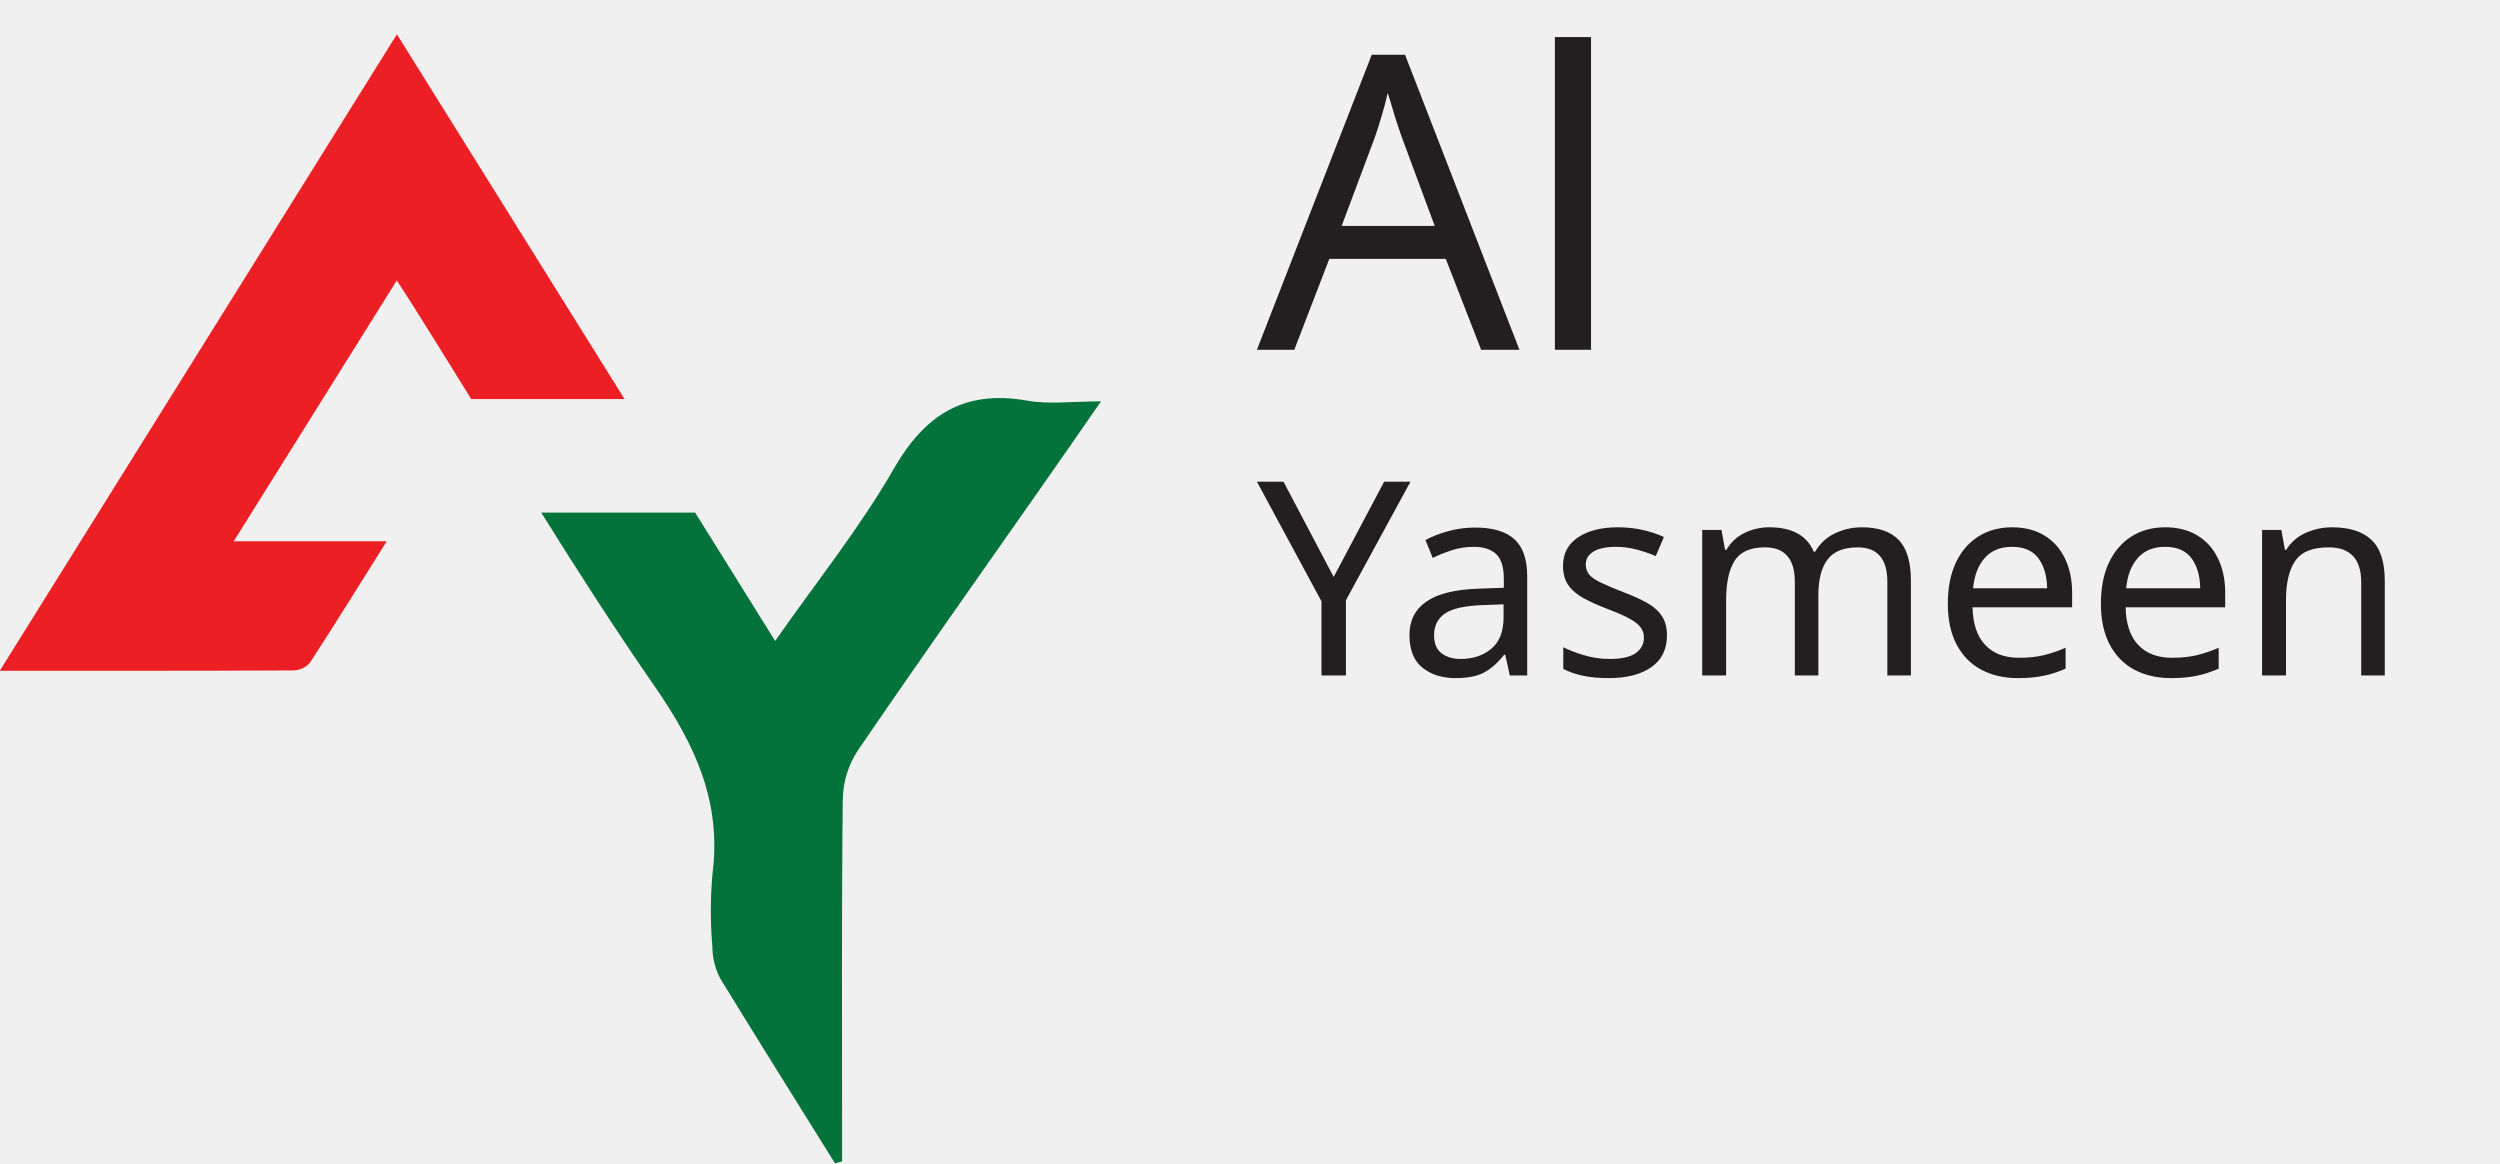
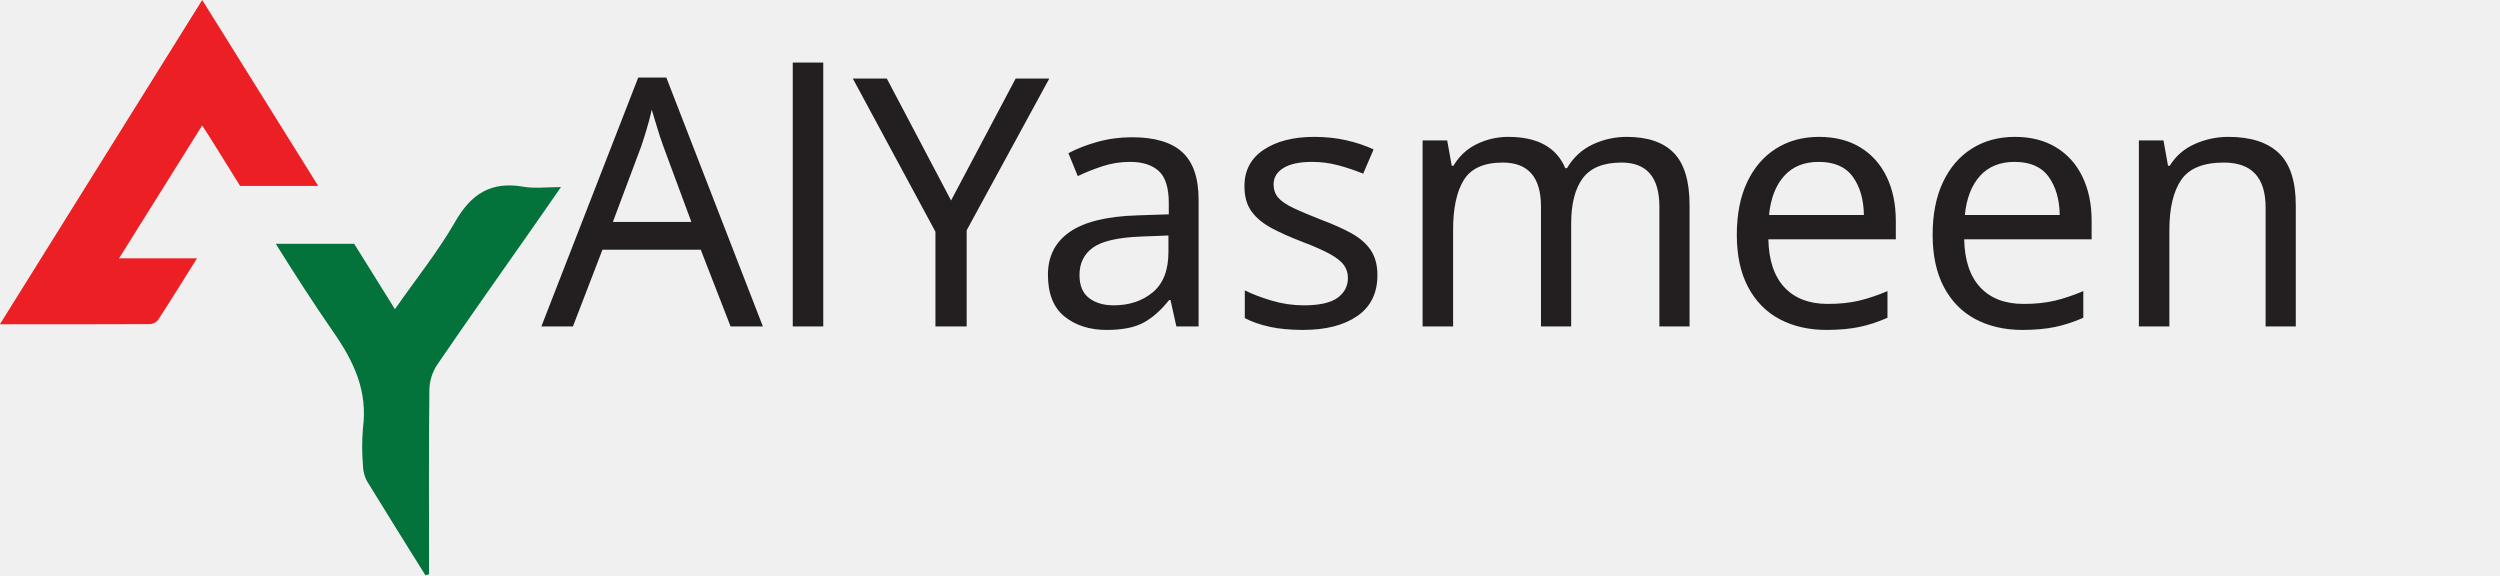
- <svg xmlns="http://www.w3.org/2000/svg" viewBox="0 0 437.39 203.53">
+ <svg xmlns="http://www.w3.org/2000/svg" viewBox="0 0 858.5 197.55">
  <defs>
-     <style>.cls-1,.cls-3{font-size:72px;font-family:BaronNeue, Baron Neue;}.cls-1{fill:#fff;}.cls-2{font-size:47.48px;}.cls-3{fill:#231f20;}.cls-4{fill:#ec2024;}.cls-5{fill:#04733b;}</style>
+     <style>.cls-1,.cls-2{font-size:119.23px;font-family:BaronNeue, Baron Neue;}.cls-1{fill:#fff;}.cls-2{fill:#231f20;}.cls-3{fill:#ec2024;}.cls-4{fill:#04733b;}</style>
  </defs>
  <g id="Layer_2" data-name="Layer 2">
    <g id="Layer_1-2" data-name="Layer 1">
-       <text class="cls-1" transform="translate(219.9 61.2)">Al<tspan class="cls-2">
-           <tspan x="0" y="56.97">Yasmeen</tspan>
-         </tspan>
-       </text>
-       <text class="cls-3" transform="translate(219.9 61.2)">Al<tspan class="cls-2">
-           <tspan x="0" y="56.97">Yasmeen</tspan>
-         </tspan>
-       </text>
-       <path class="cls-4" d="M109.27,69.82H82.44q-4.64-7.53-9.33-15c-1-1.6-2-3.19-3.69-5.75-9.58,15.32-18.77,30-28.53,45.63H67.66c-4.93,7.84-9.12,14.63-13.47,21.3a4,4,0,0,1-3,1.3c-16.72.08-33.44.06-51.23.06L69.44,6C82.79,27.38,96,48.54,109.27,69.82Z" />
-       <path class="cls-5" d="M192.63,70.22c-3.89,5.59-7,10.13-10.19,14.65-10.82,15.46-21.74,30.86-32.37,46.45a16.07,16.07,0,0,0-2.62,8.43c-.22,19.28-.12,38.56-.12,57.84v5.6l-1.24.34C139.38,192.75,132.61,182,126,171.17a12,12,0,0,1-1.36-5.45,73.89,73.89,0,0,1,0-12.71c1.64-12.61-2.92-22.57-10.1-32.93-6.89-9.93-13.43-20.12-19.85-30.4h26.93l14,22.46c7.4-10.6,14.87-19.87,20.72-30.07,5.47-9.51,12.27-13.87,23.23-12C183.47,70.79,187.54,70.22,192.63,70.22Z" />
+       <text class="cls-1" transform="translate(185.9 112.11)">AlYasmeen</text>
+       <text class="cls-2" transform="translate(185.9 112.11)">AlYasmeen</text>
+       <path class="cls-3" d="M109.27,63.84H82.44q-4.64-7.53-9.33-15c-1-1.6-2-3.19-3.69-5.75L40.89,88.7H67.66c-4.93,7.84-9.12,14.63-13.47,21.3a4,4,0,0,1-3,1.3c-16.72.08-33.44.06-51.23.06L69.44,0Z" />
+       <path class="cls-4" d="M192.63,64.24c-3.89,5.59-7,10.14-10.19,14.65-10.82,15.47-21.74,30.86-32.37,46.45a16.08,16.08,0,0,0-2.62,8.44c-.22,19.27-.12,38.56-.12,57.83v5.6l-1.24.34C139.38,186.78,132.61,176,126,165.19a12,12,0,0,1-1.36-5.45,73.89,73.89,0,0,1,0-12.71c1.64-12.6-2.92-22.57-10.1-32.92-6.89-9.94-13.43-20.13-19.85-30.4h26.93q7,11.17,14,22.46c7.4-10.6,14.87-19.88,20.72-30.08,5.47-9.51,12.27-13.87,23.23-12C183.47,64.81,187.54,64.24,192.63,64.24Z" />
    </g>
  </g>
</svg>
